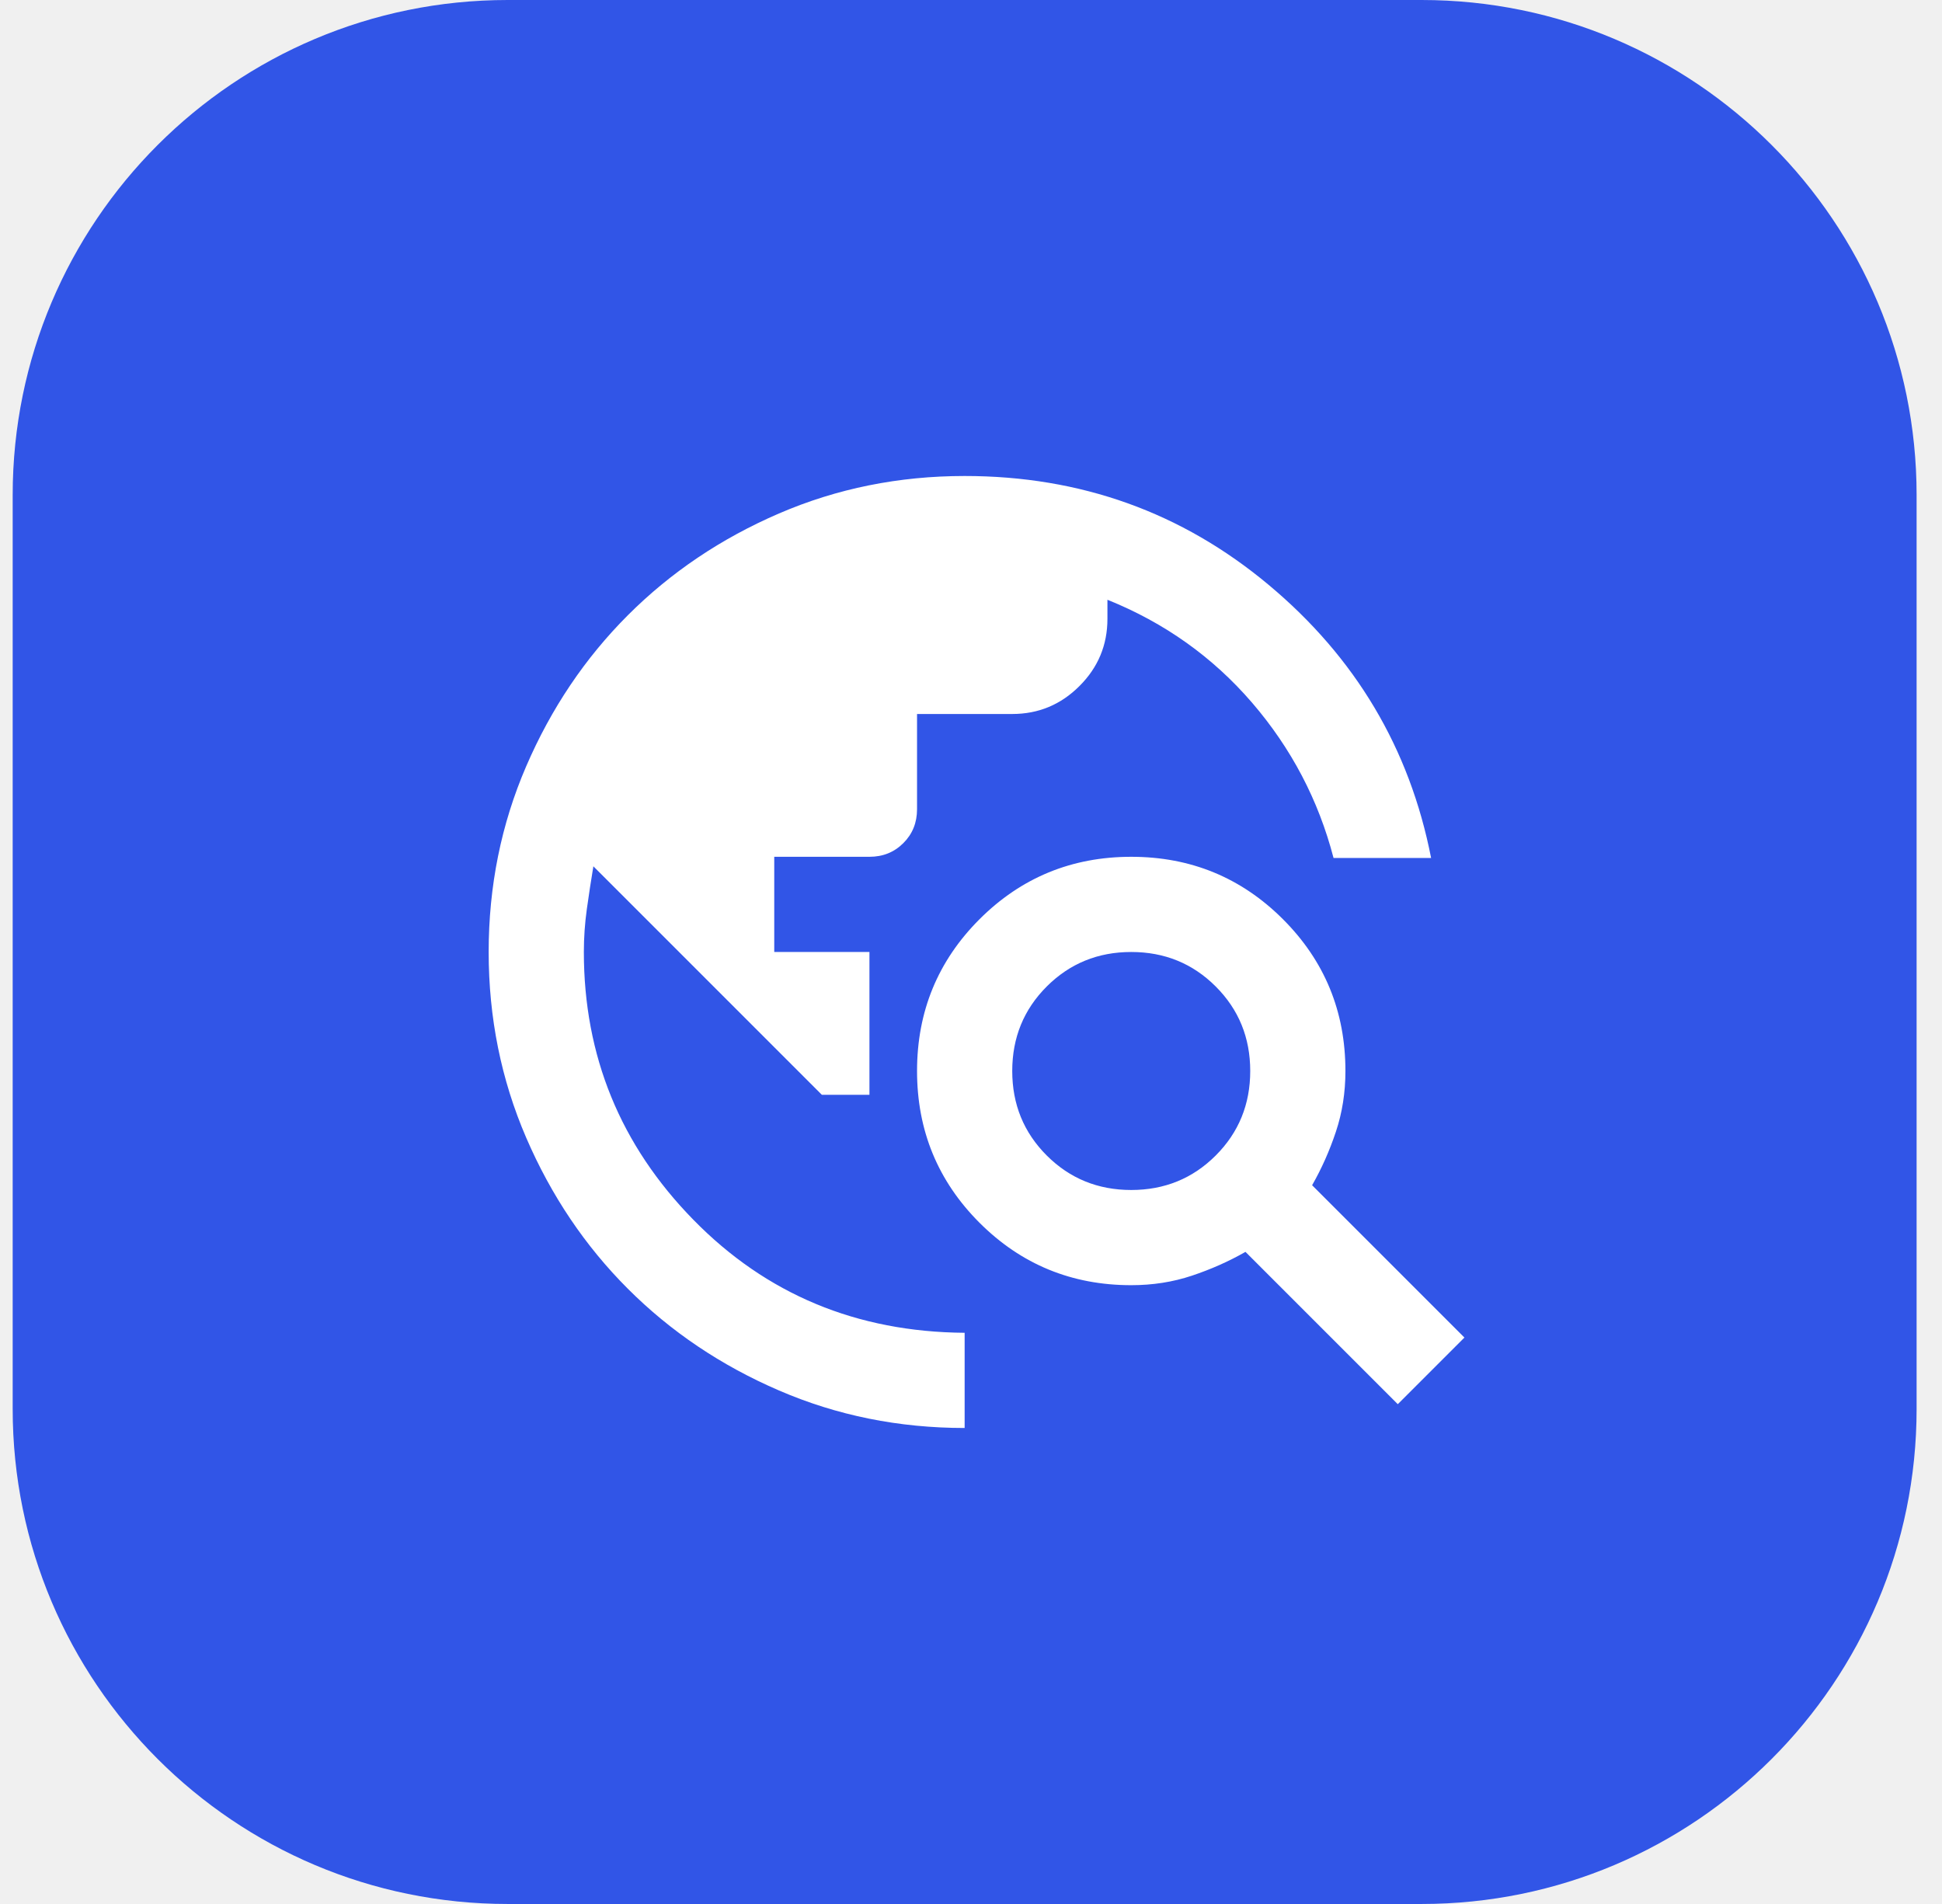
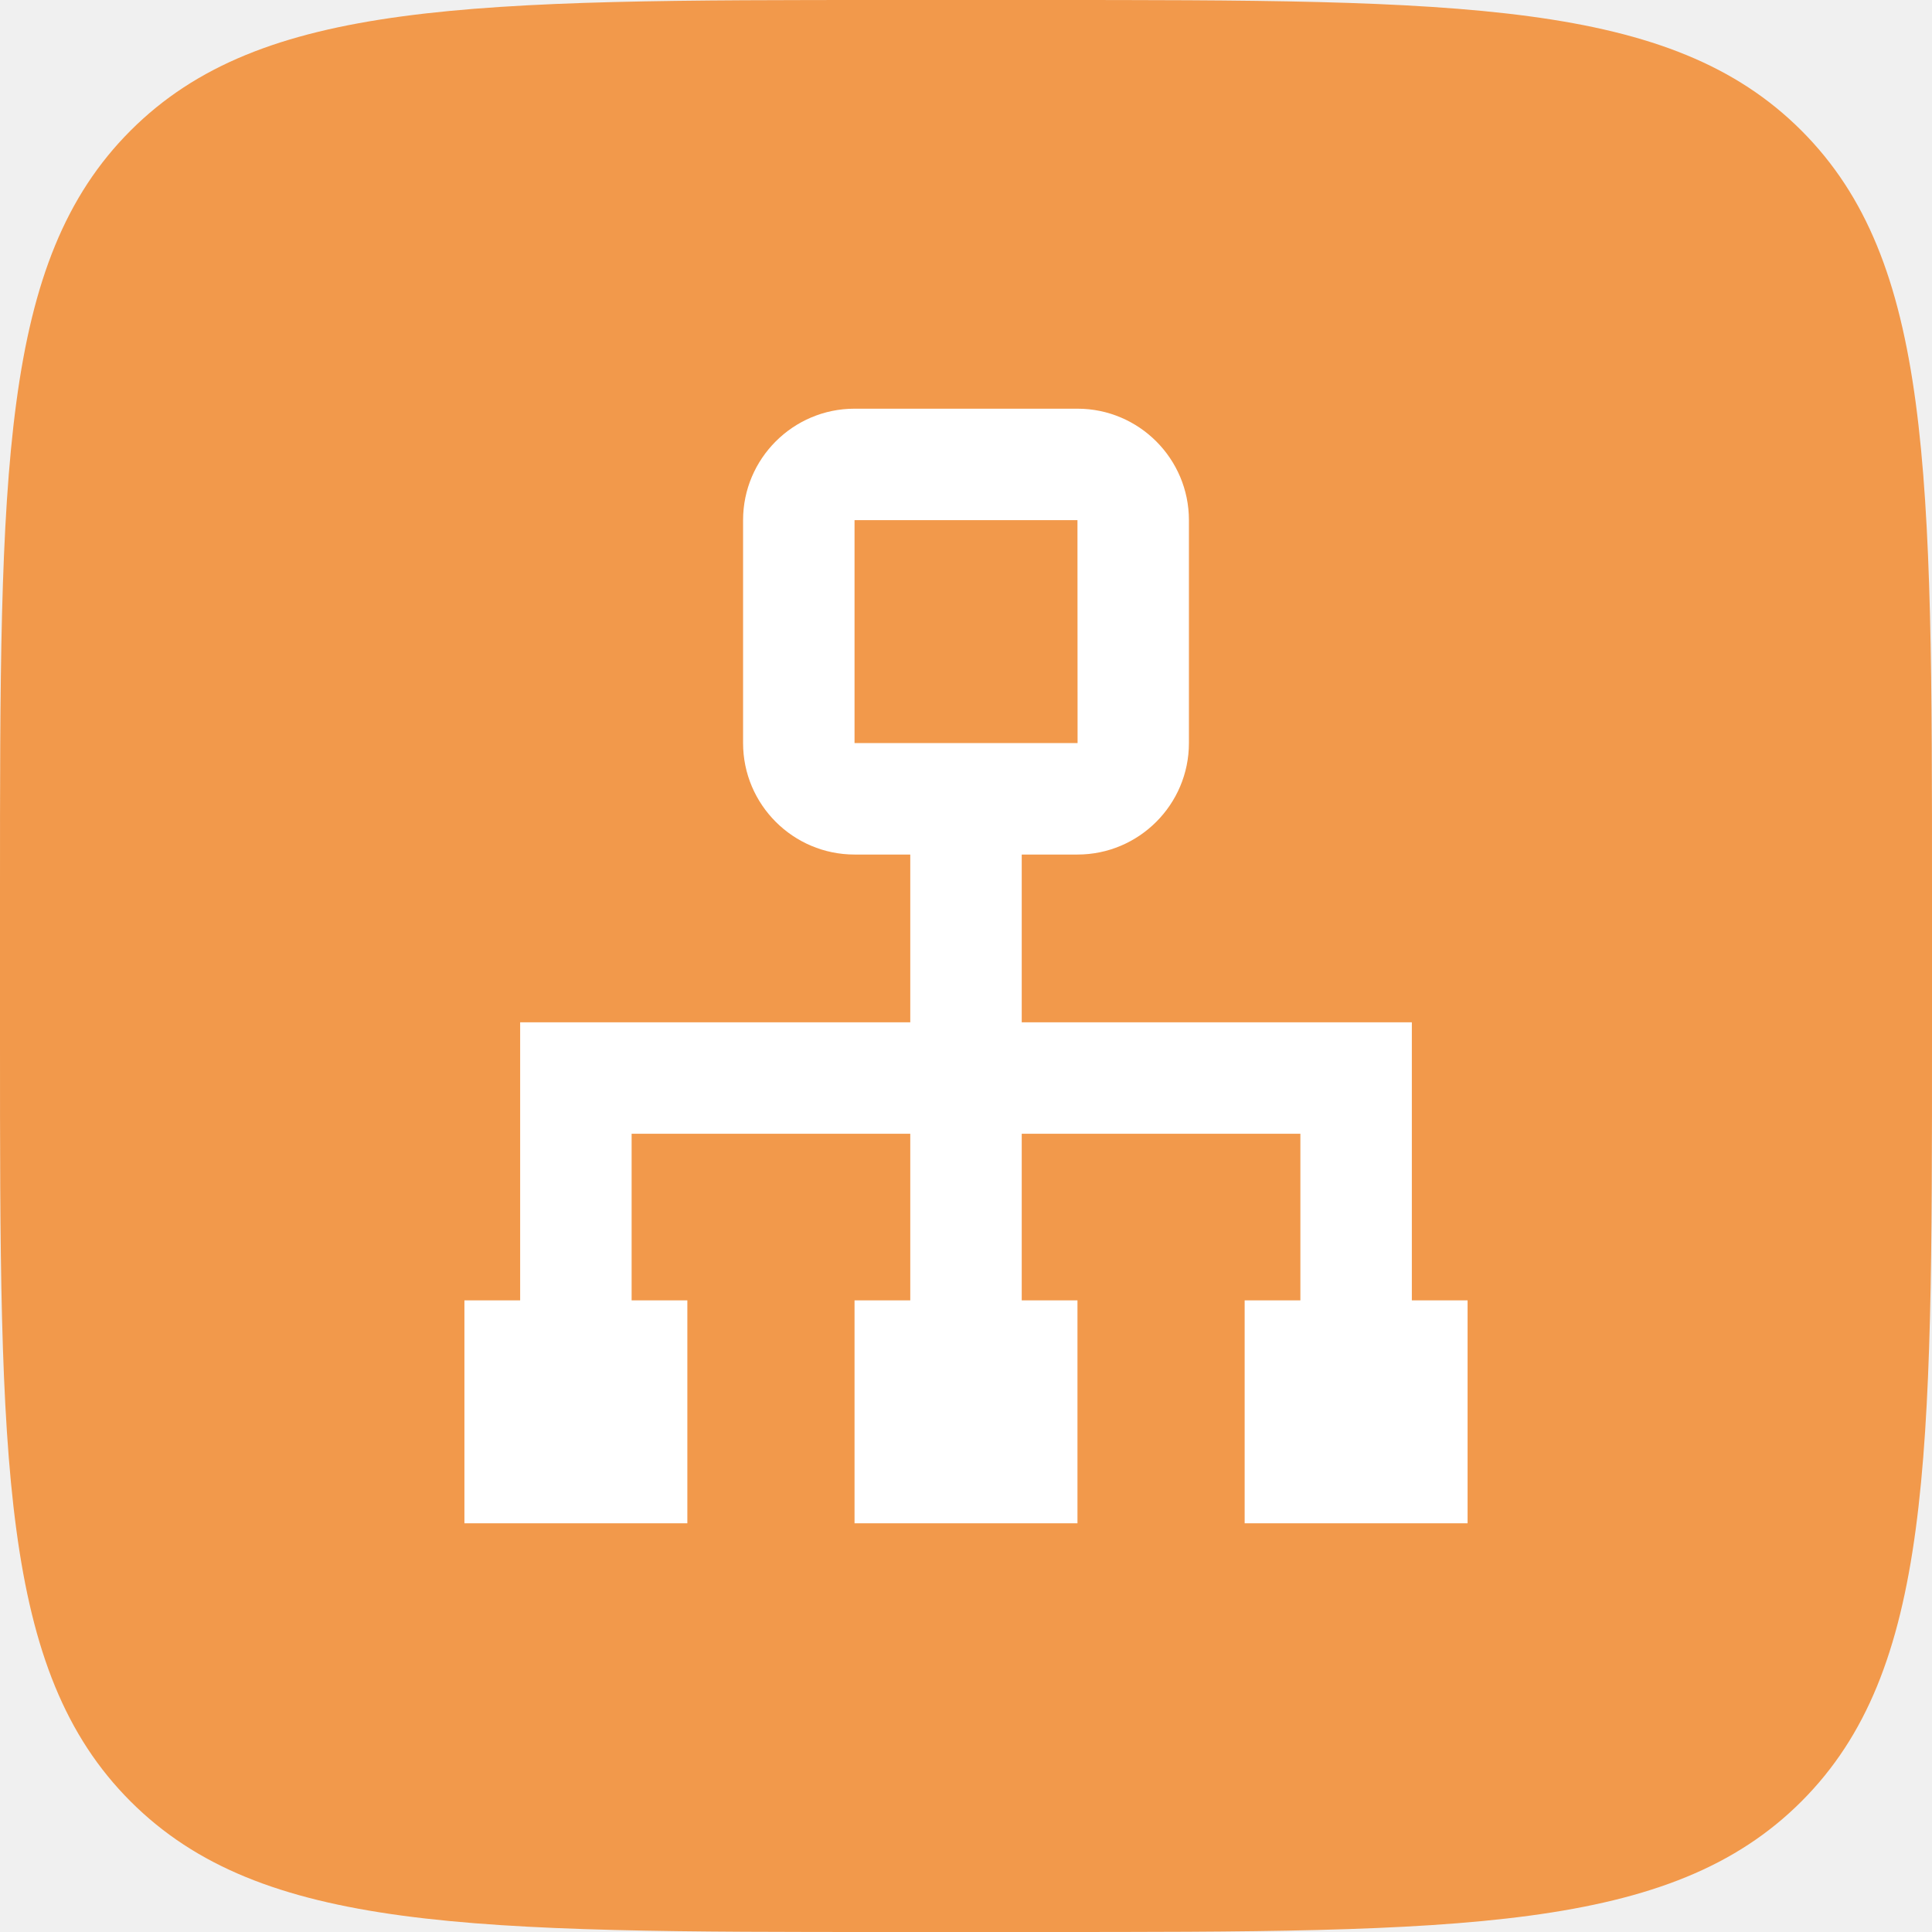
- <svg xmlns="http://www.w3.org/2000/svg" width="51" height="50" viewBox="0 0 51 50" fill="none">
-   <rect x="0.333" width="50" height="50" rx="13" fill="#3155E7" />
-   <mask id="mask0_19_53" style="mask-type:alpha" maskUnits="userSpaceOnUse" x="10" y="10" width="31" height="30">
-     <rect x="10.333" y="10" width="30" height="30" fill="#D9D9D9" />
-   </mask>
-   <g mask="url(#mask0_19_53)">
-     <path d="M25.333 37.5C23.604 37.5 21.979 37.172 20.458 36.515C18.937 35.859 17.614 34.969 16.489 33.844C15.364 32.719 14.474 31.396 13.818 29.875C13.162 28.354 12.833 26.729 12.833 25C12.833 23.271 13.162 21.646 13.818 20.125C14.474 18.604 15.364 17.281 16.489 16.156C17.614 15.031 18.937 14.14 20.458 13.484C21.979 12.828 23.604 12.5 25.333 12.5C28.375 12.5 31.036 13.453 33.317 15.359C35.599 17.265 37.021 19.656 37.583 22.531H35.021C34.625 21.01 33.912 19.651 32.881 18.453C31.849 17.255 30.583 16.354 29.083 15.75V16.25C29.083 16.938 28.839 17.526 28.349 18.015C27.86 18.505 27.271 18.75 26.583 18.75H24.083V21.25C24.083 21.604 23.964 21.901 23.724 22.14C23.485 22.38 23.187 22.5 22.833 22.5H20.333V25H22.833V28.75H21.583L15.583 22.75C15.521 23.125 15.463 23.5 15.411 23.875C15.359 24.25 15.333 24.625 15.333 25C15.333 27.729 16.292 30.073 18.208 32.031C20.125 33.99 22.5 34.979 25.333 35V37.5ZM36.708 36.875L32.708 32.875C32.271 33.125 31.802 33.333 31.302 33.5C30.802 33.667 30.271 33.75 29.708 33.75C28.146 33.75 26.817 33.203 25.723 32.11C24.63 31.016 24.083 29.688 24.083 28.125C24.083 26.562 24.63 25.234 25.723 24.14C26.817 23.047 28.146 22.5 29.708 22.5C31.271 22.5 32.599 23.047 33.693 24.14C34.787 25.234 35.333 26.562 35.333 28.125C35.333 28.688 35.25 29.219 35.083 29.719C34.917 30.219 34.708 30.688 34.458 31.125L38.458 35.125L36.708 36.875ZM29.708 31.25C30.583 31.25 31.323 30.948 31.927 30.344C32.531 29.74 32.833 29 32.833 28.125C32.833 27.25 32.531 26.51 31.927 25.906C31.323 25.302 30.583 25 29.708 25C28.833 25 28.094 25.302 27.489 25.906C26.885 26.51 26.583 27.25 26.583 28.125C26.583 29 26.885 29.74 27.489 30.344C28.094 30.948 28.833 31.25 29.708 31.25Z" fill="white" />
-   </g>
+ <svg xmlns="http://www.w3.org/2000/svg" width="65" height="65" viewBox="0 0 65 65" fill="none">
+   <path d="M0 30C0 15.858 0 8.787 4.393 4.393C8.787 0 15.858 0 30 0H35C49.142 0 56.213 0 60.607 4.393C65 8.787 65 15.858 65 30V35C65 49.142 65 56.213 60.607 60.607C56.213 65 49.142 65 35 65H30C15.858 65 8.787 65 4.393 60.607C0 56.213 0 49.142 0 35V30Z" fill="#F2994B" />
+   <path d="M47.5 34.394H34.375V28.75H36.25C38.318 28.75 40 27.068 40 25V17.5C40 15.432 38.318 13.75 36.25 13.75H28.75C26.682 13.75 25 15.432 25 17.5V25C25 27.068 26.682 28.75 28.75 28.75H30.625V34.394H17.5V43.75H15.625V51.25H23.125V43.75H21.25V38.144H30.625V43.75H28.75V51.25H36.25V43.75H34.375V38.144H43.75V43.75H41.875V51.25H49.375V43.75H47.5V34.394ZM28.75 25V17.5H36.25L36.254 25H28.75Z" fill="white" />
</svg>
